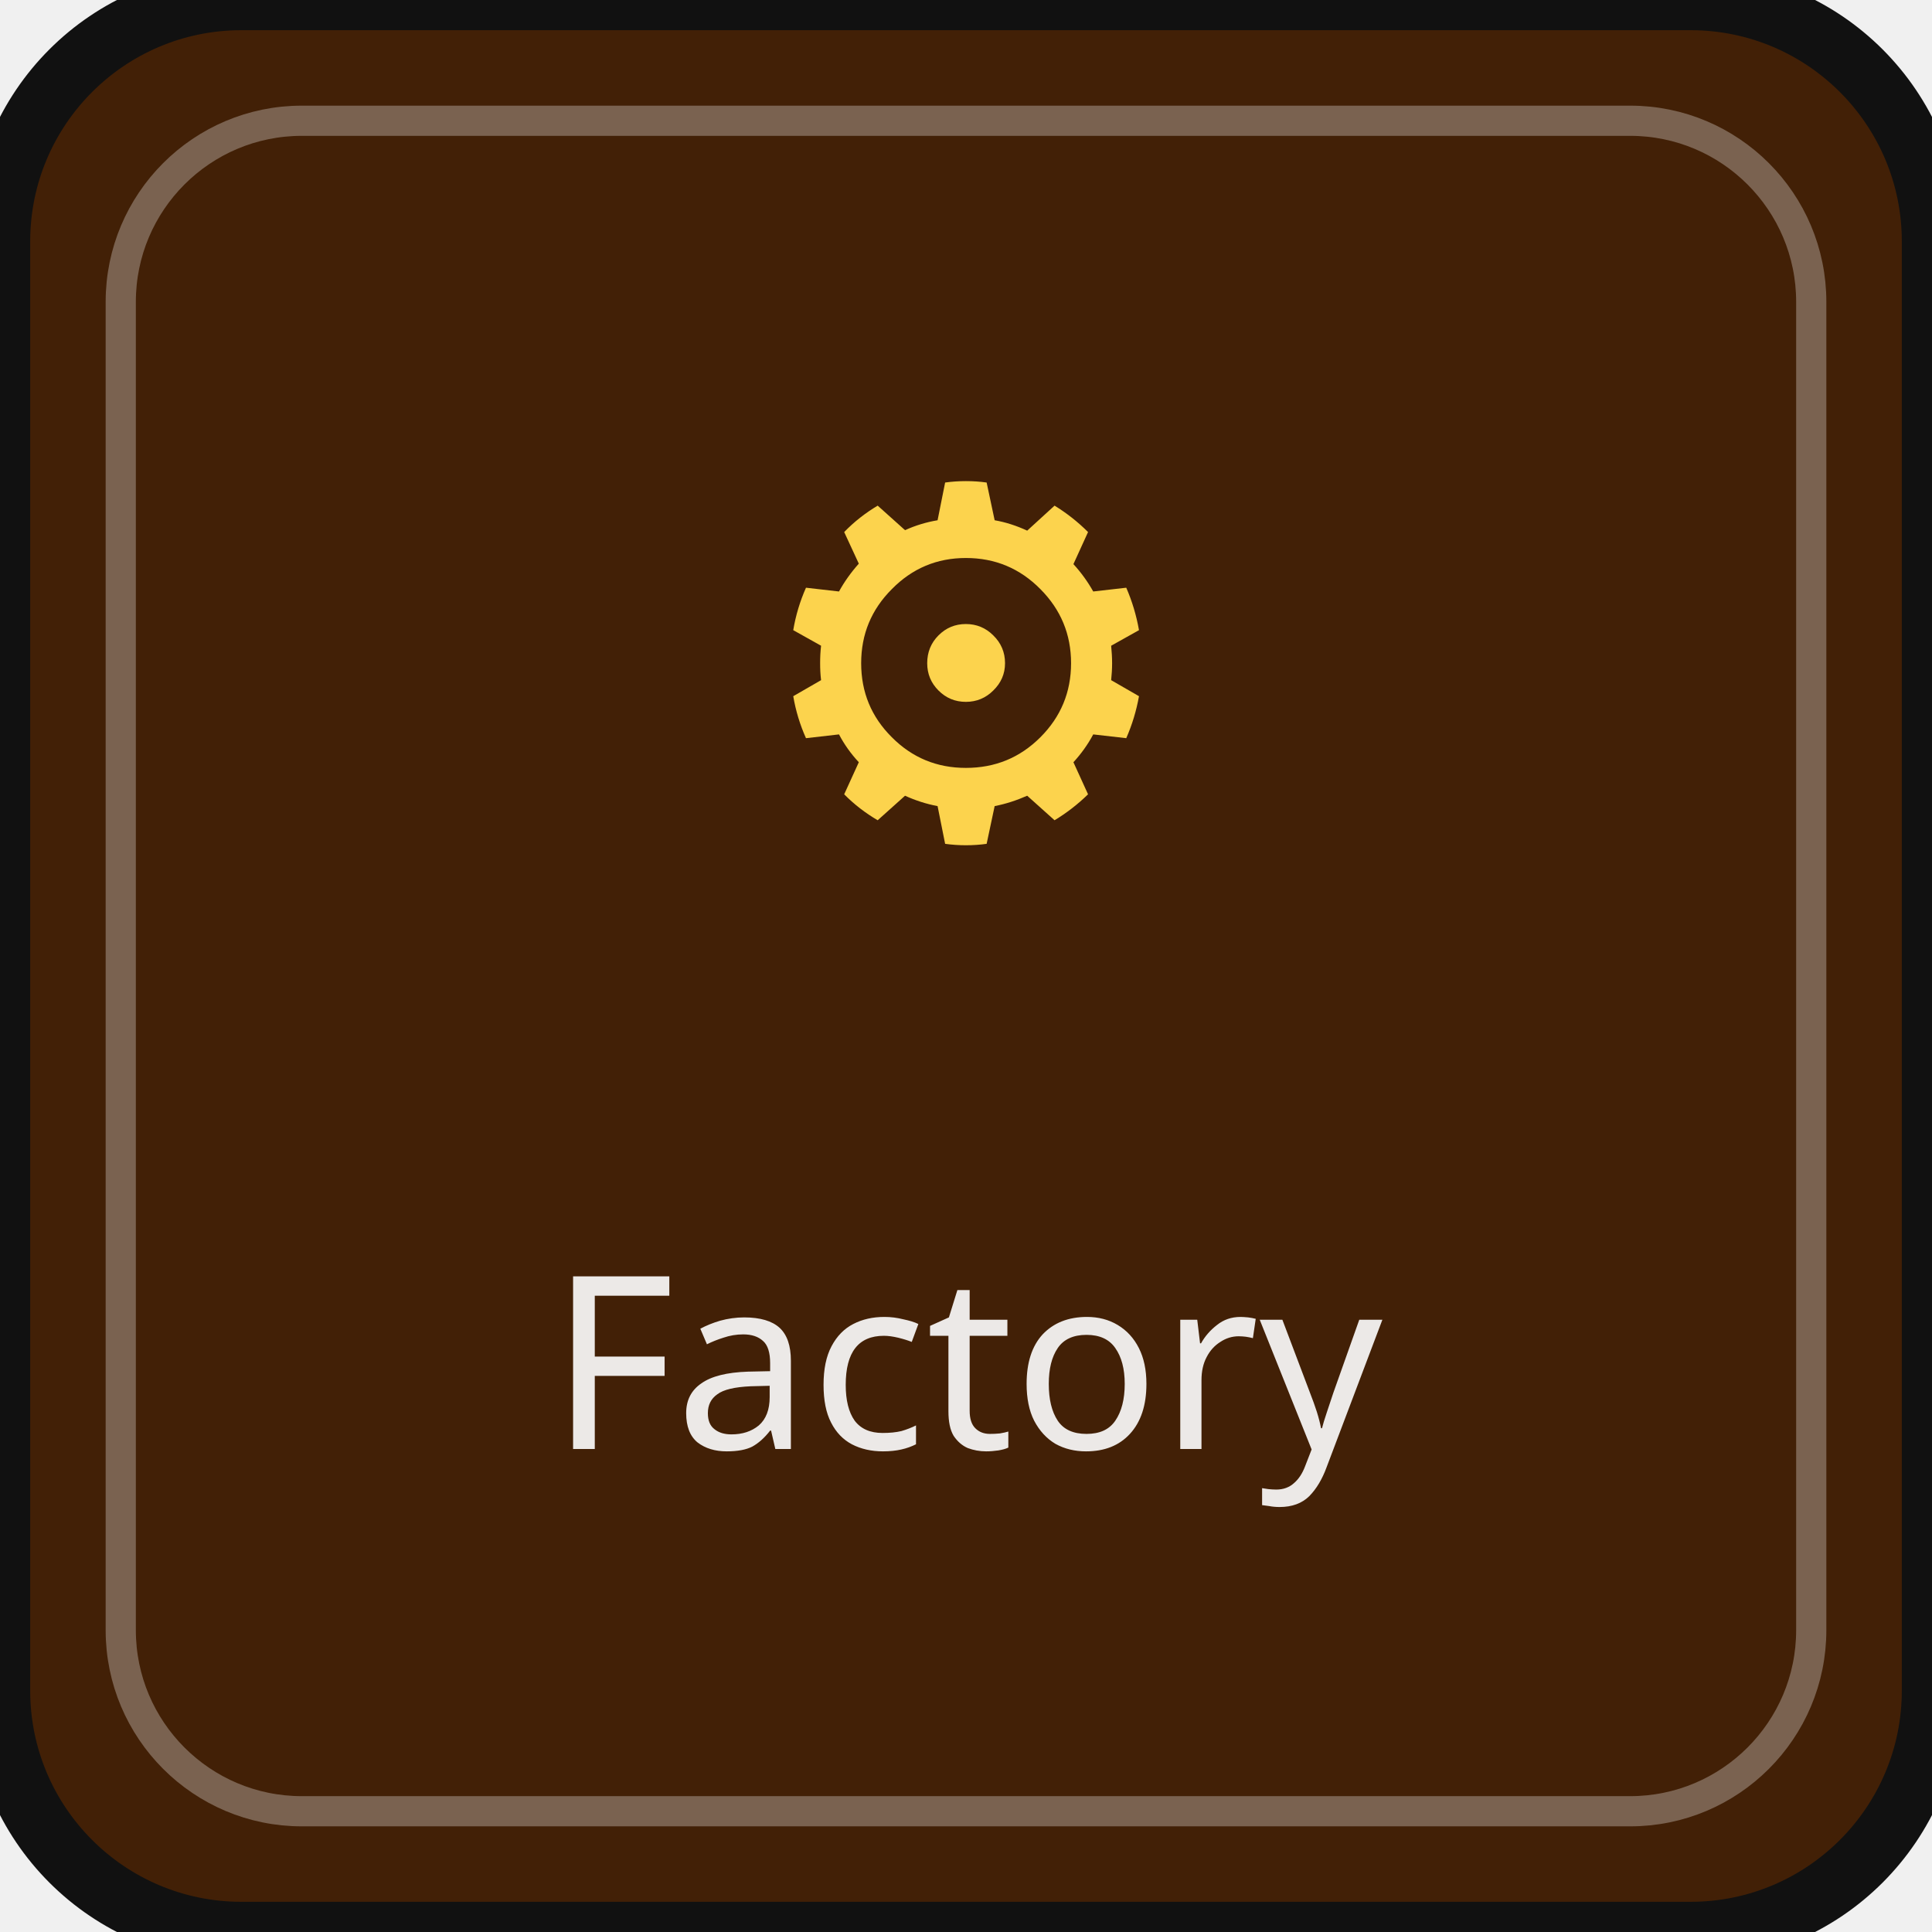
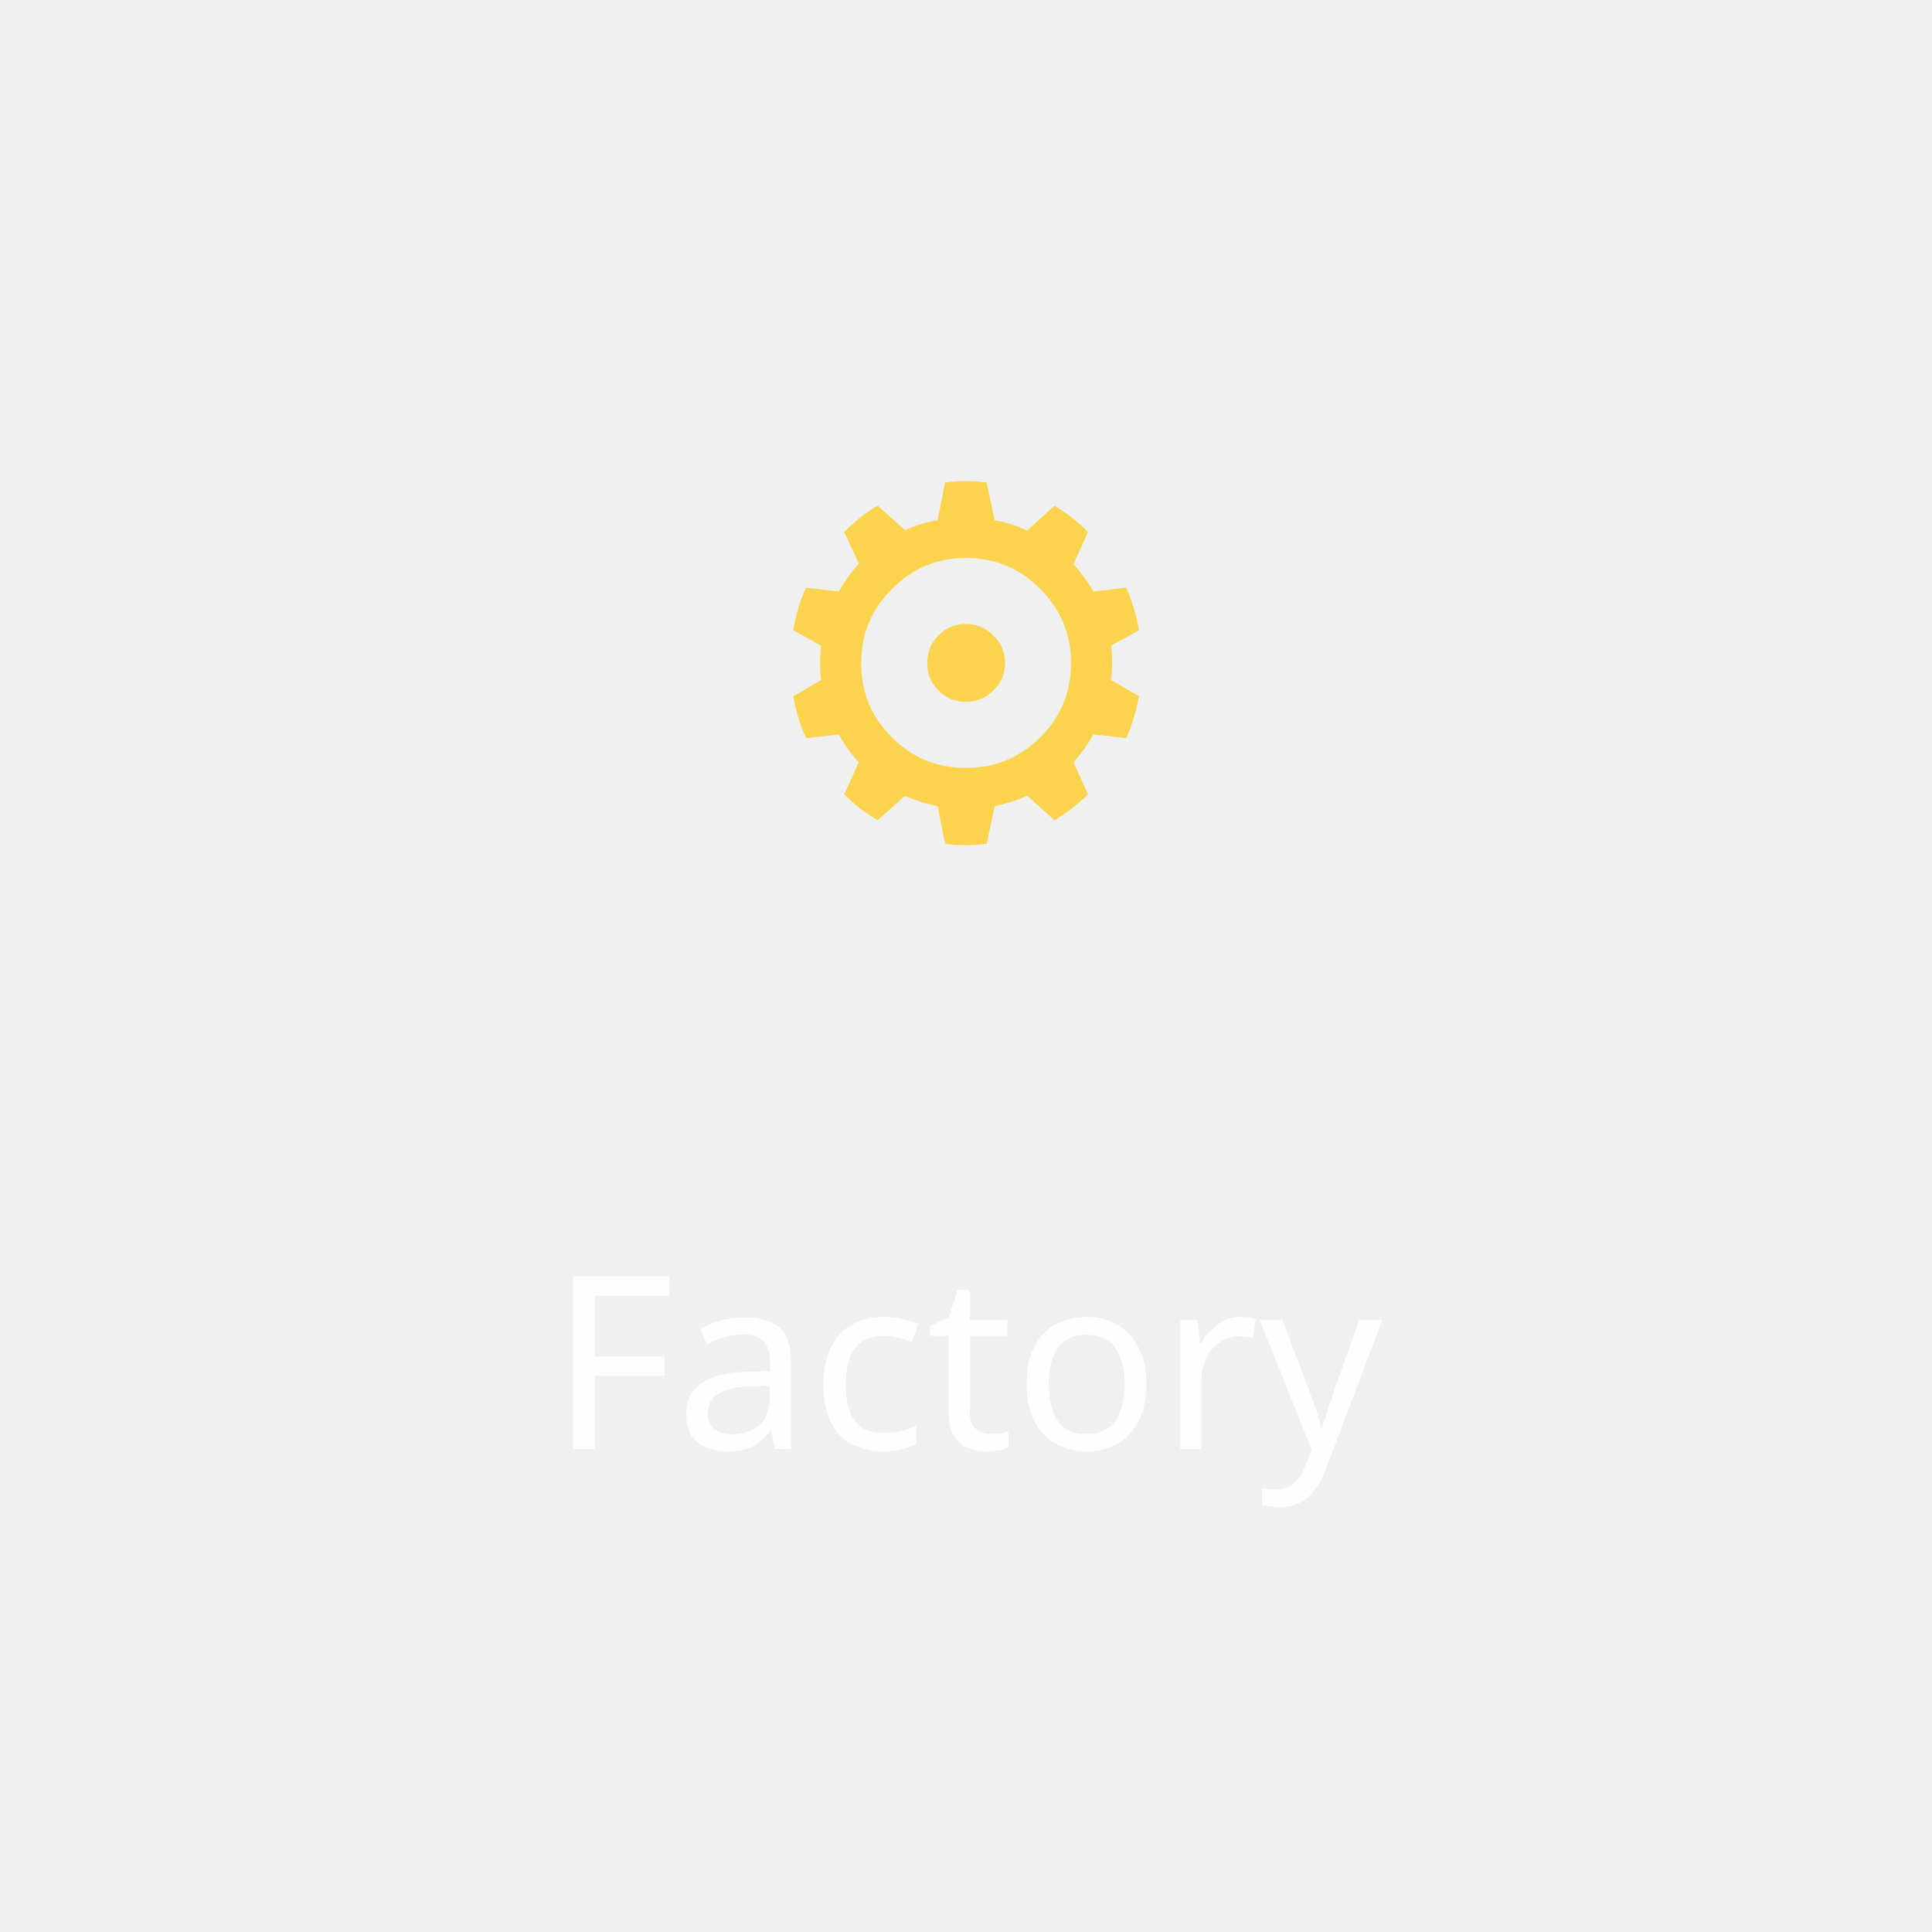
<svg xmlns="http://www.w3.org/2000/svg" width="64" height="64" viewBox="0 0 64 64">
-   <rect width="64" height="64" rx="8" fill="#422006" stroke="#111" stroke-width="2" />
-   <rect x="4" y="4" width="56" height="56" rx="6" fill="none" stroke="white" stroke-opacity="0.3" stroke-width="1" />
+   <rect width="64" height="64" rx="8" fill="none" stroke="none" />
  <text x="32" y="28" font-family="monospace" font-size="20" fill="#fcd34d" text-anchor="middle" font-weight="bold">⚙</text>
  <text x="32" y="48" font-family="sans-serif" font-size="8" fill="white" text-anchor="middle" opacity="0.9">Factory</text>
</svg>
